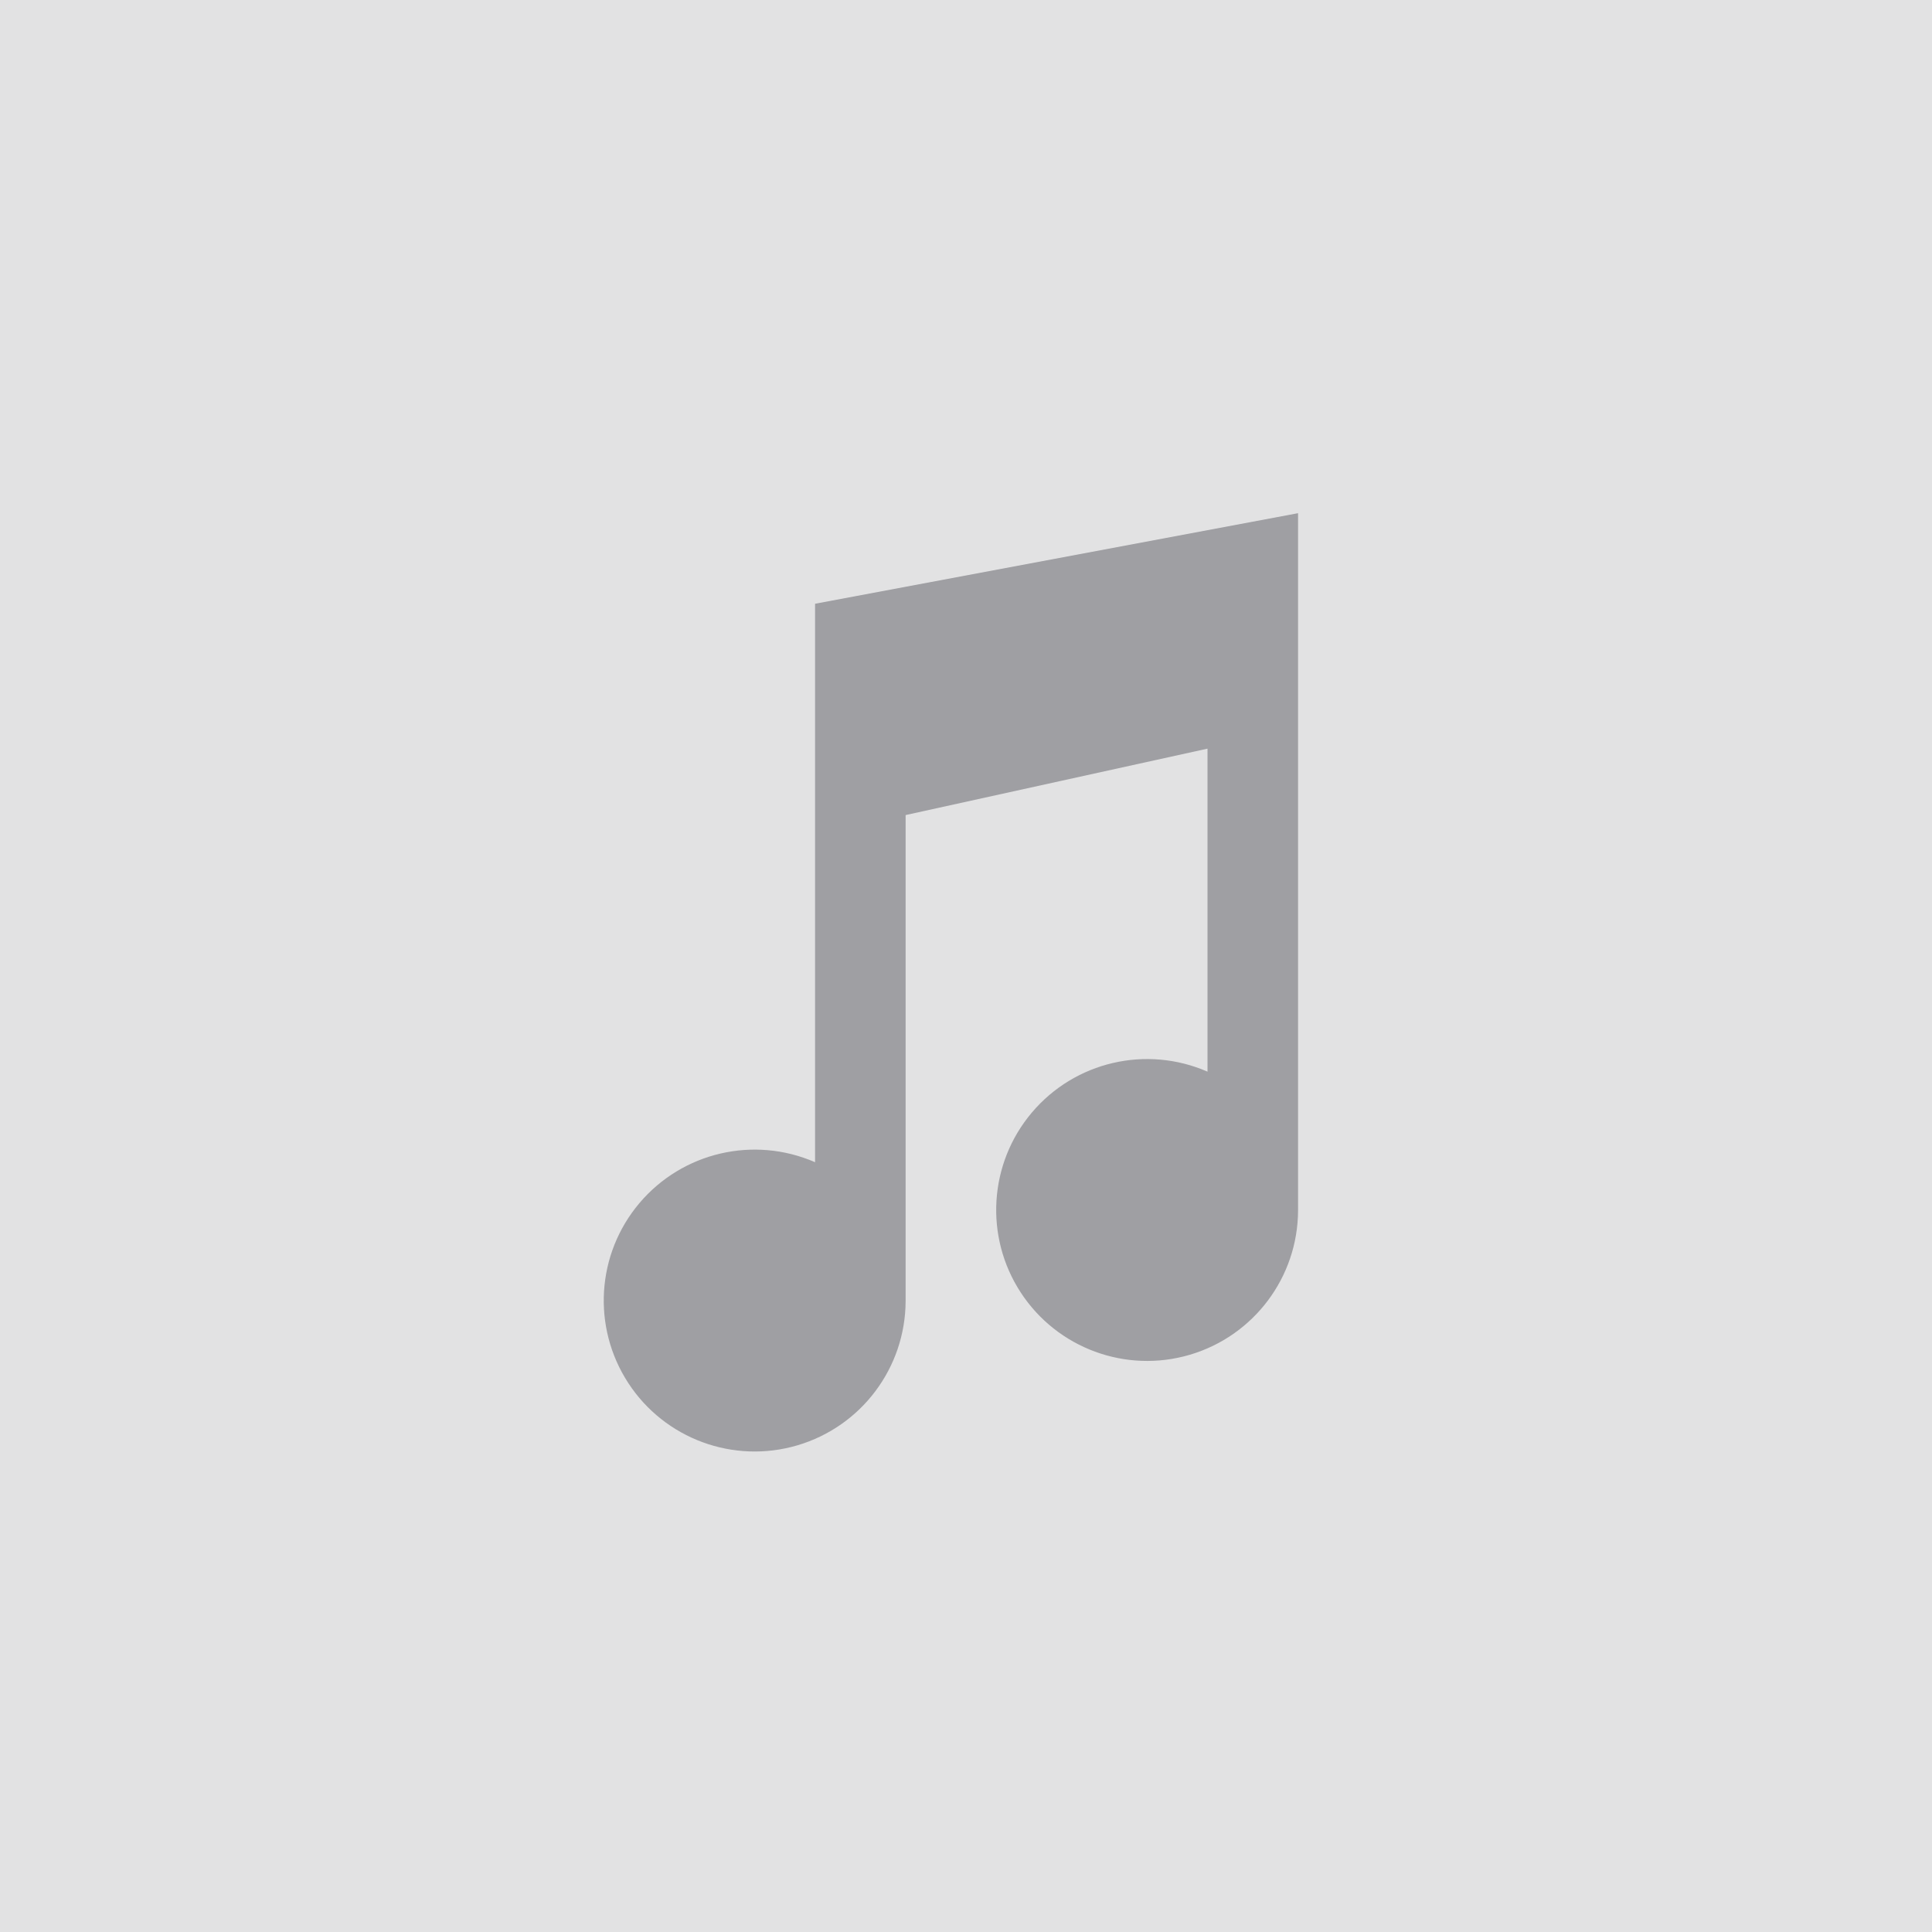
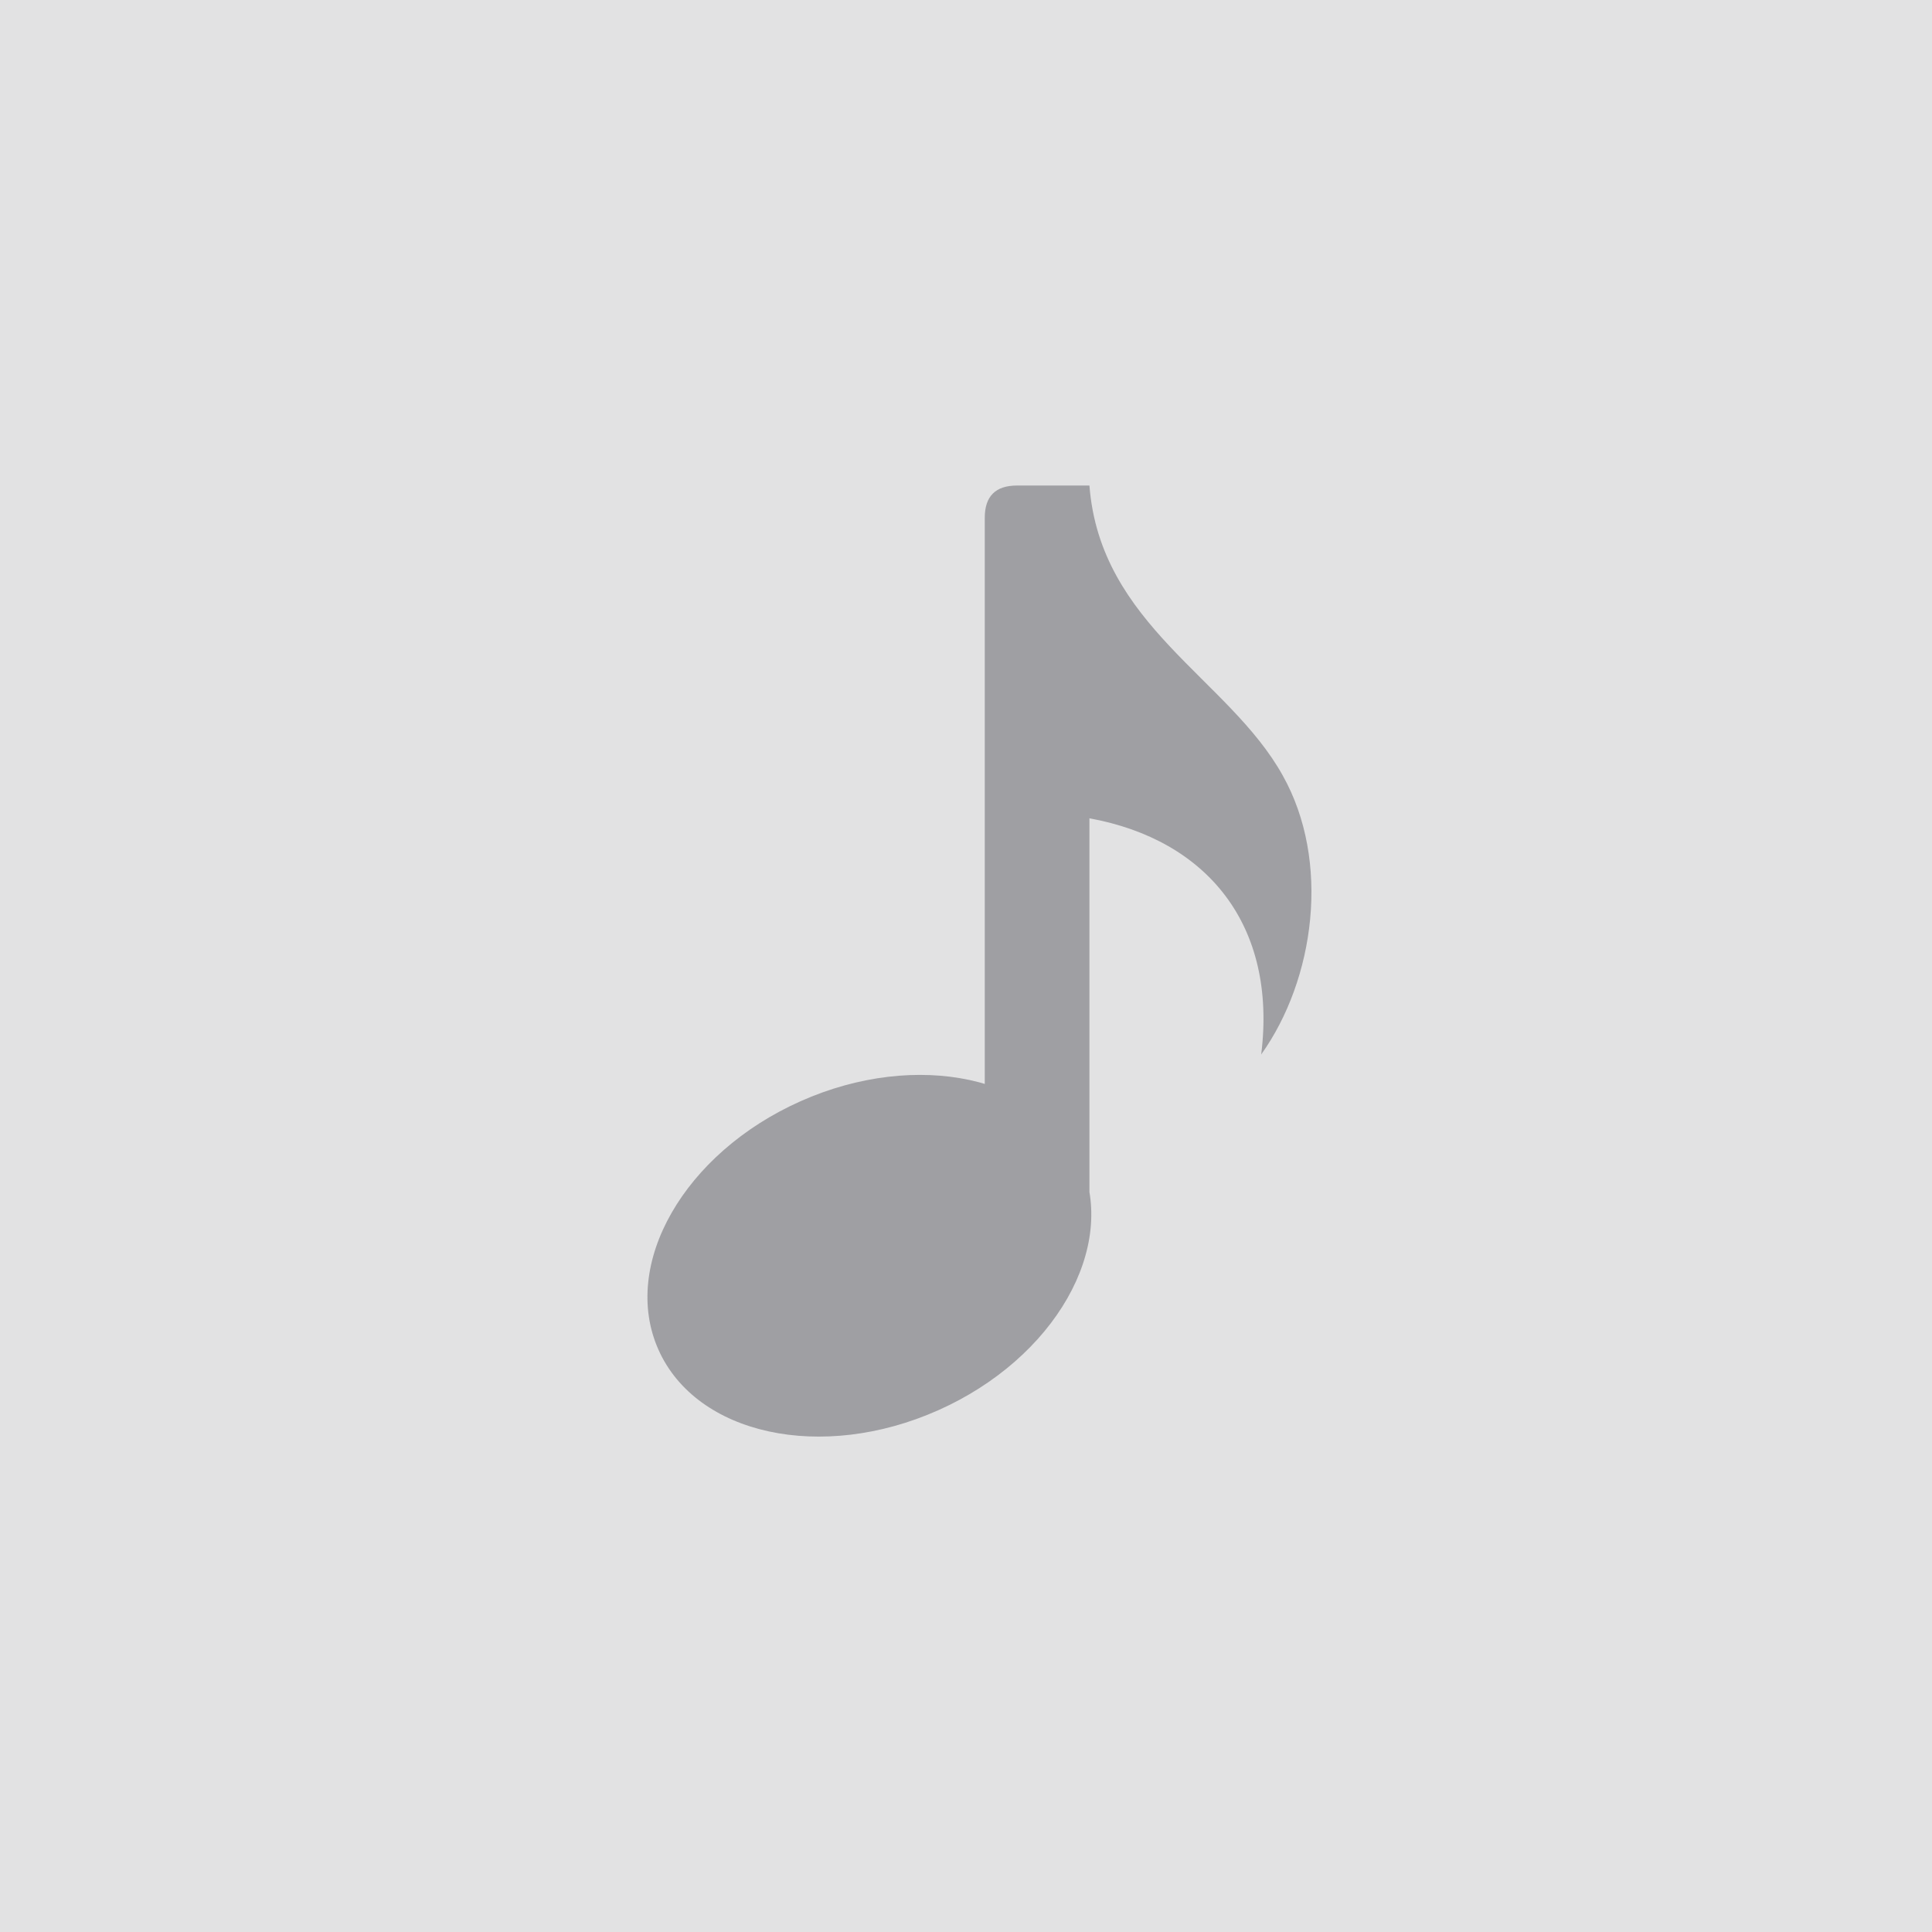
<svg xmlns="http://www.w3.org/2000/svg" viewBox="0 0 64 64">
  <rect width="64" height="64" fill="#8e8e93" fill-opacity="0.25" />
-   <path d="M27 20v18.5a5 5 0 1 0 3 4.6V27l10-2.2v10.7a5 5 0 1 0 3 4.6V17z" fill="#8e8e93" fill-opacity="0.8" />
+   <path transform="translate(9.33 10.75) scale(1.778)" d="M14.88,15.6A4.3,3.15 -24 1,1 7.02,19.1A4.3,3.15 -24 1,1 14.88,15.6ZM13.1,3.6Q13.1,3 13.7,3H15.05V16.4H13.1ZM15.05,3C15.25,5.6 17.65,6.6 18.65,8.4C19.55,10 19.25,12.2 18.25,13.6C18.55,11.2 17.25,9.6 15.05,9.2Z" fill="#8e8e93" fill-opacity="0.8" />
</svg>
